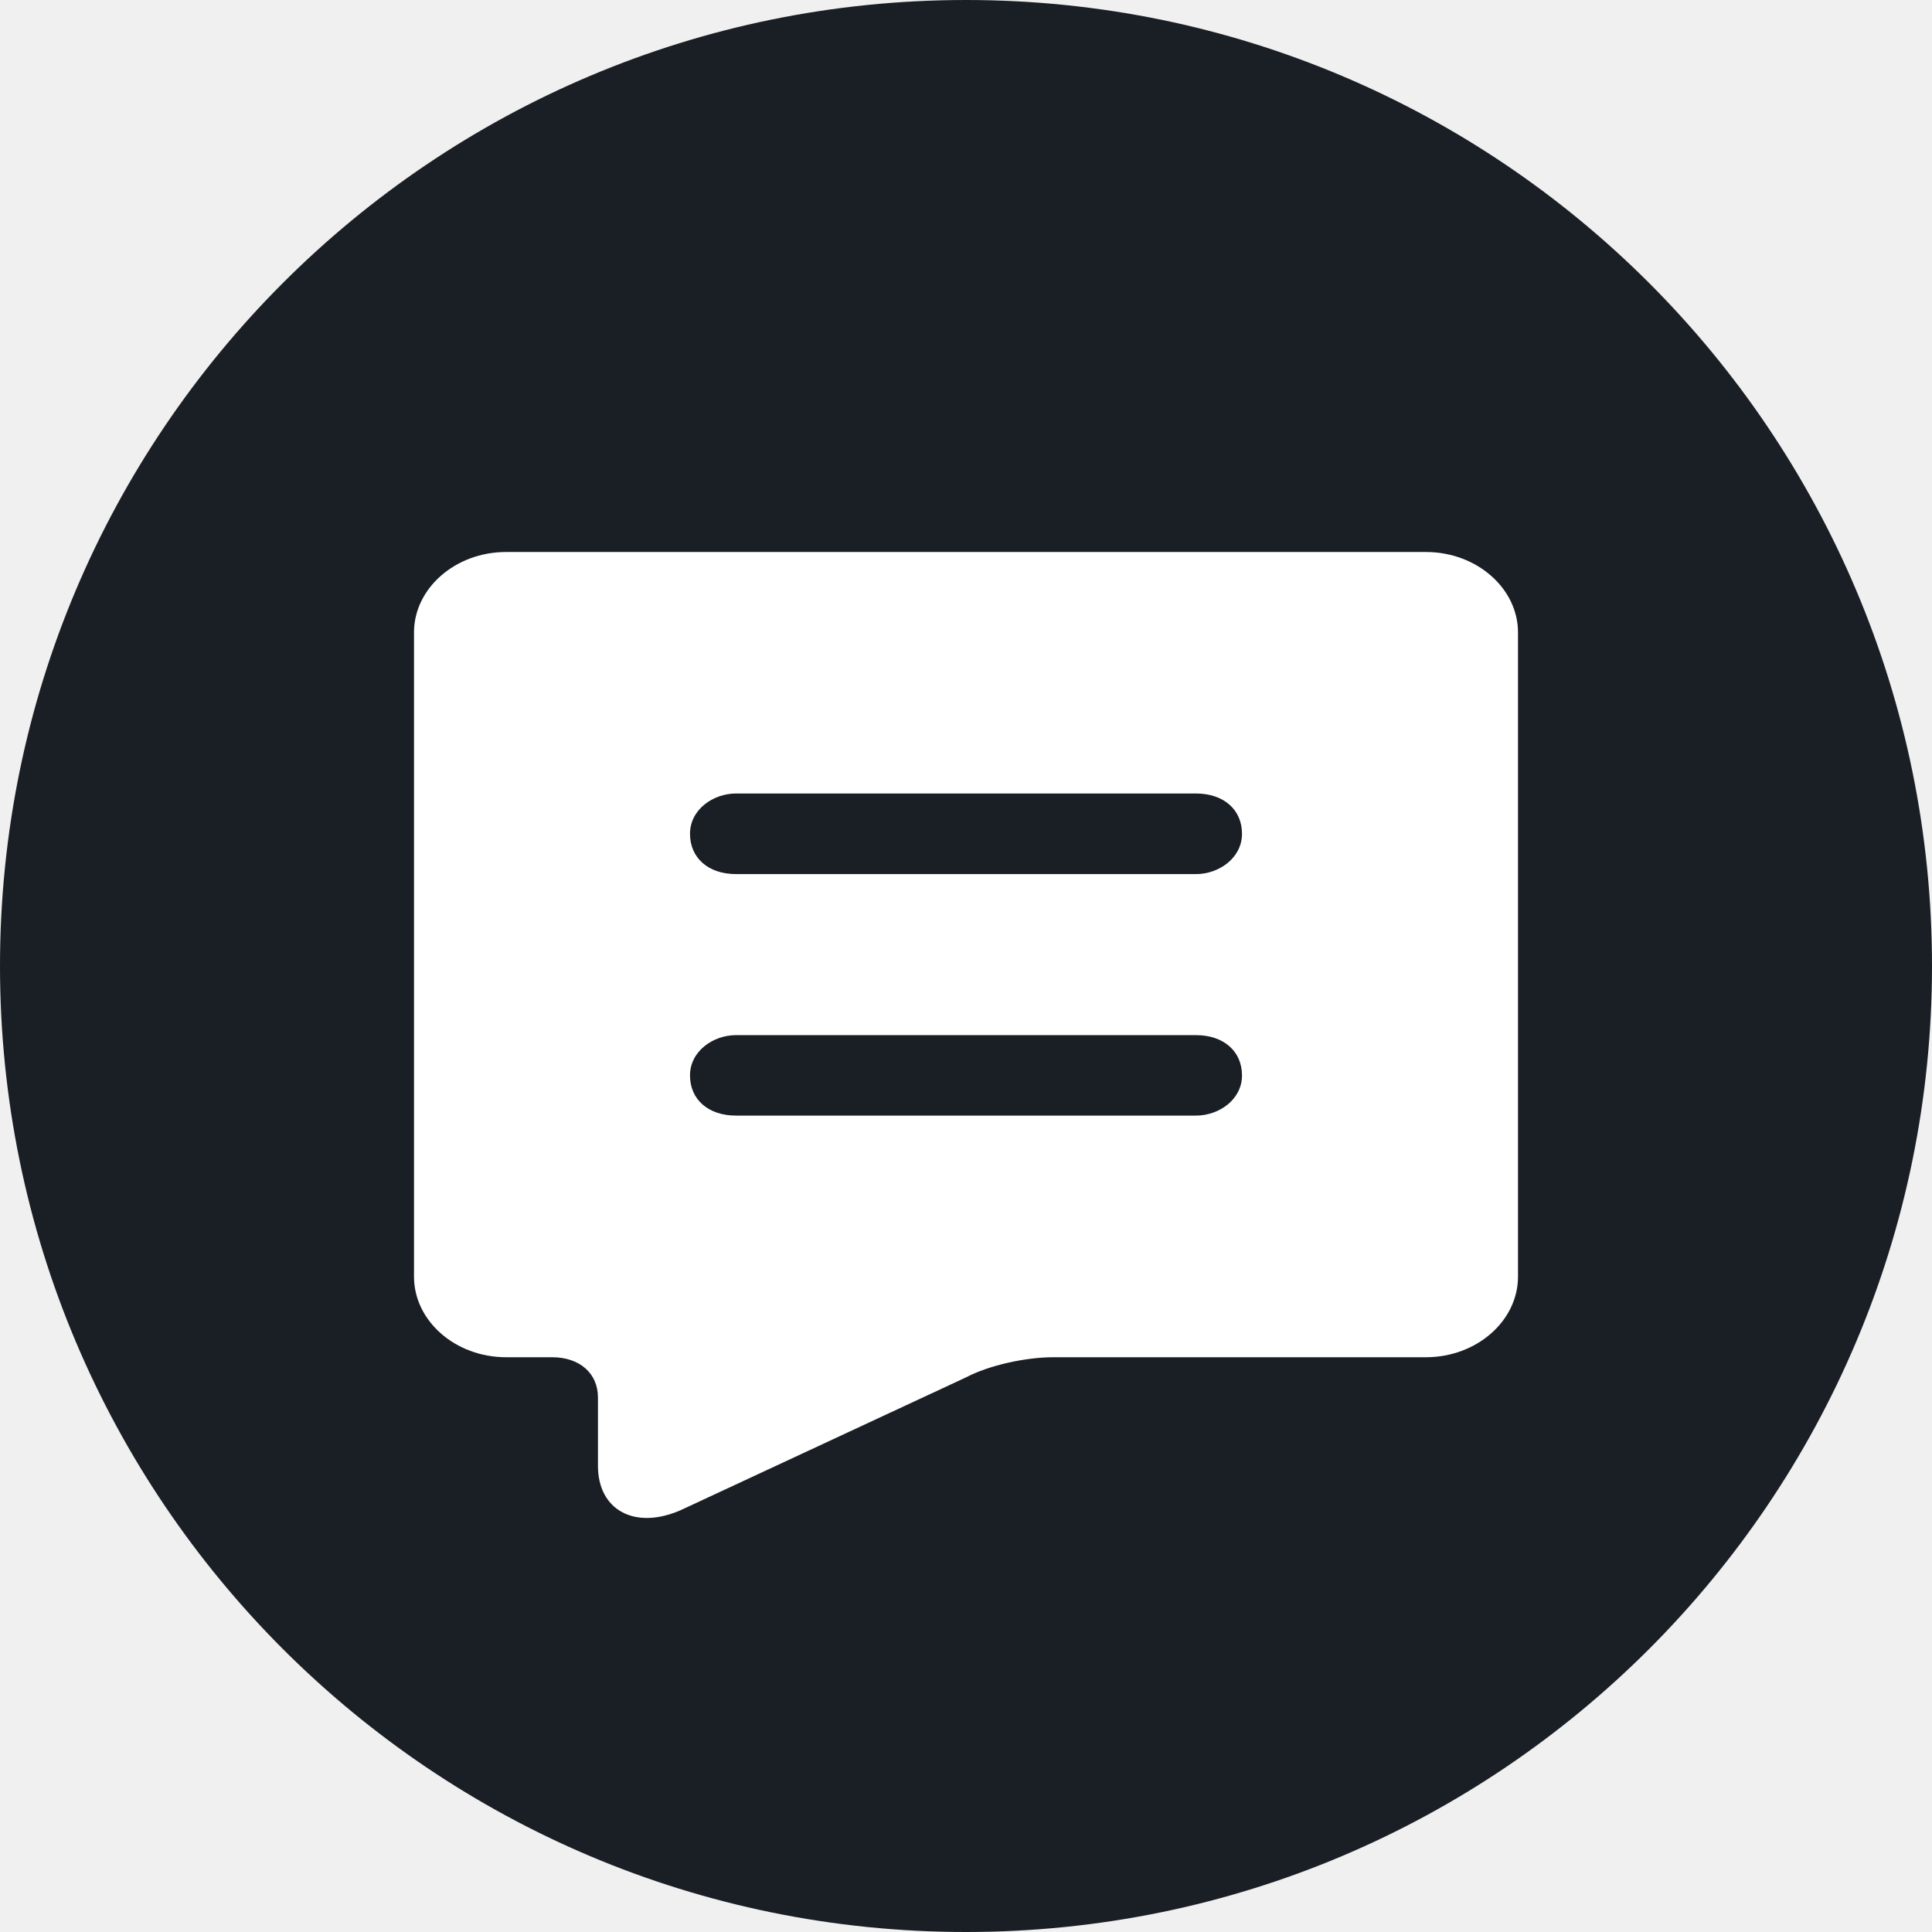
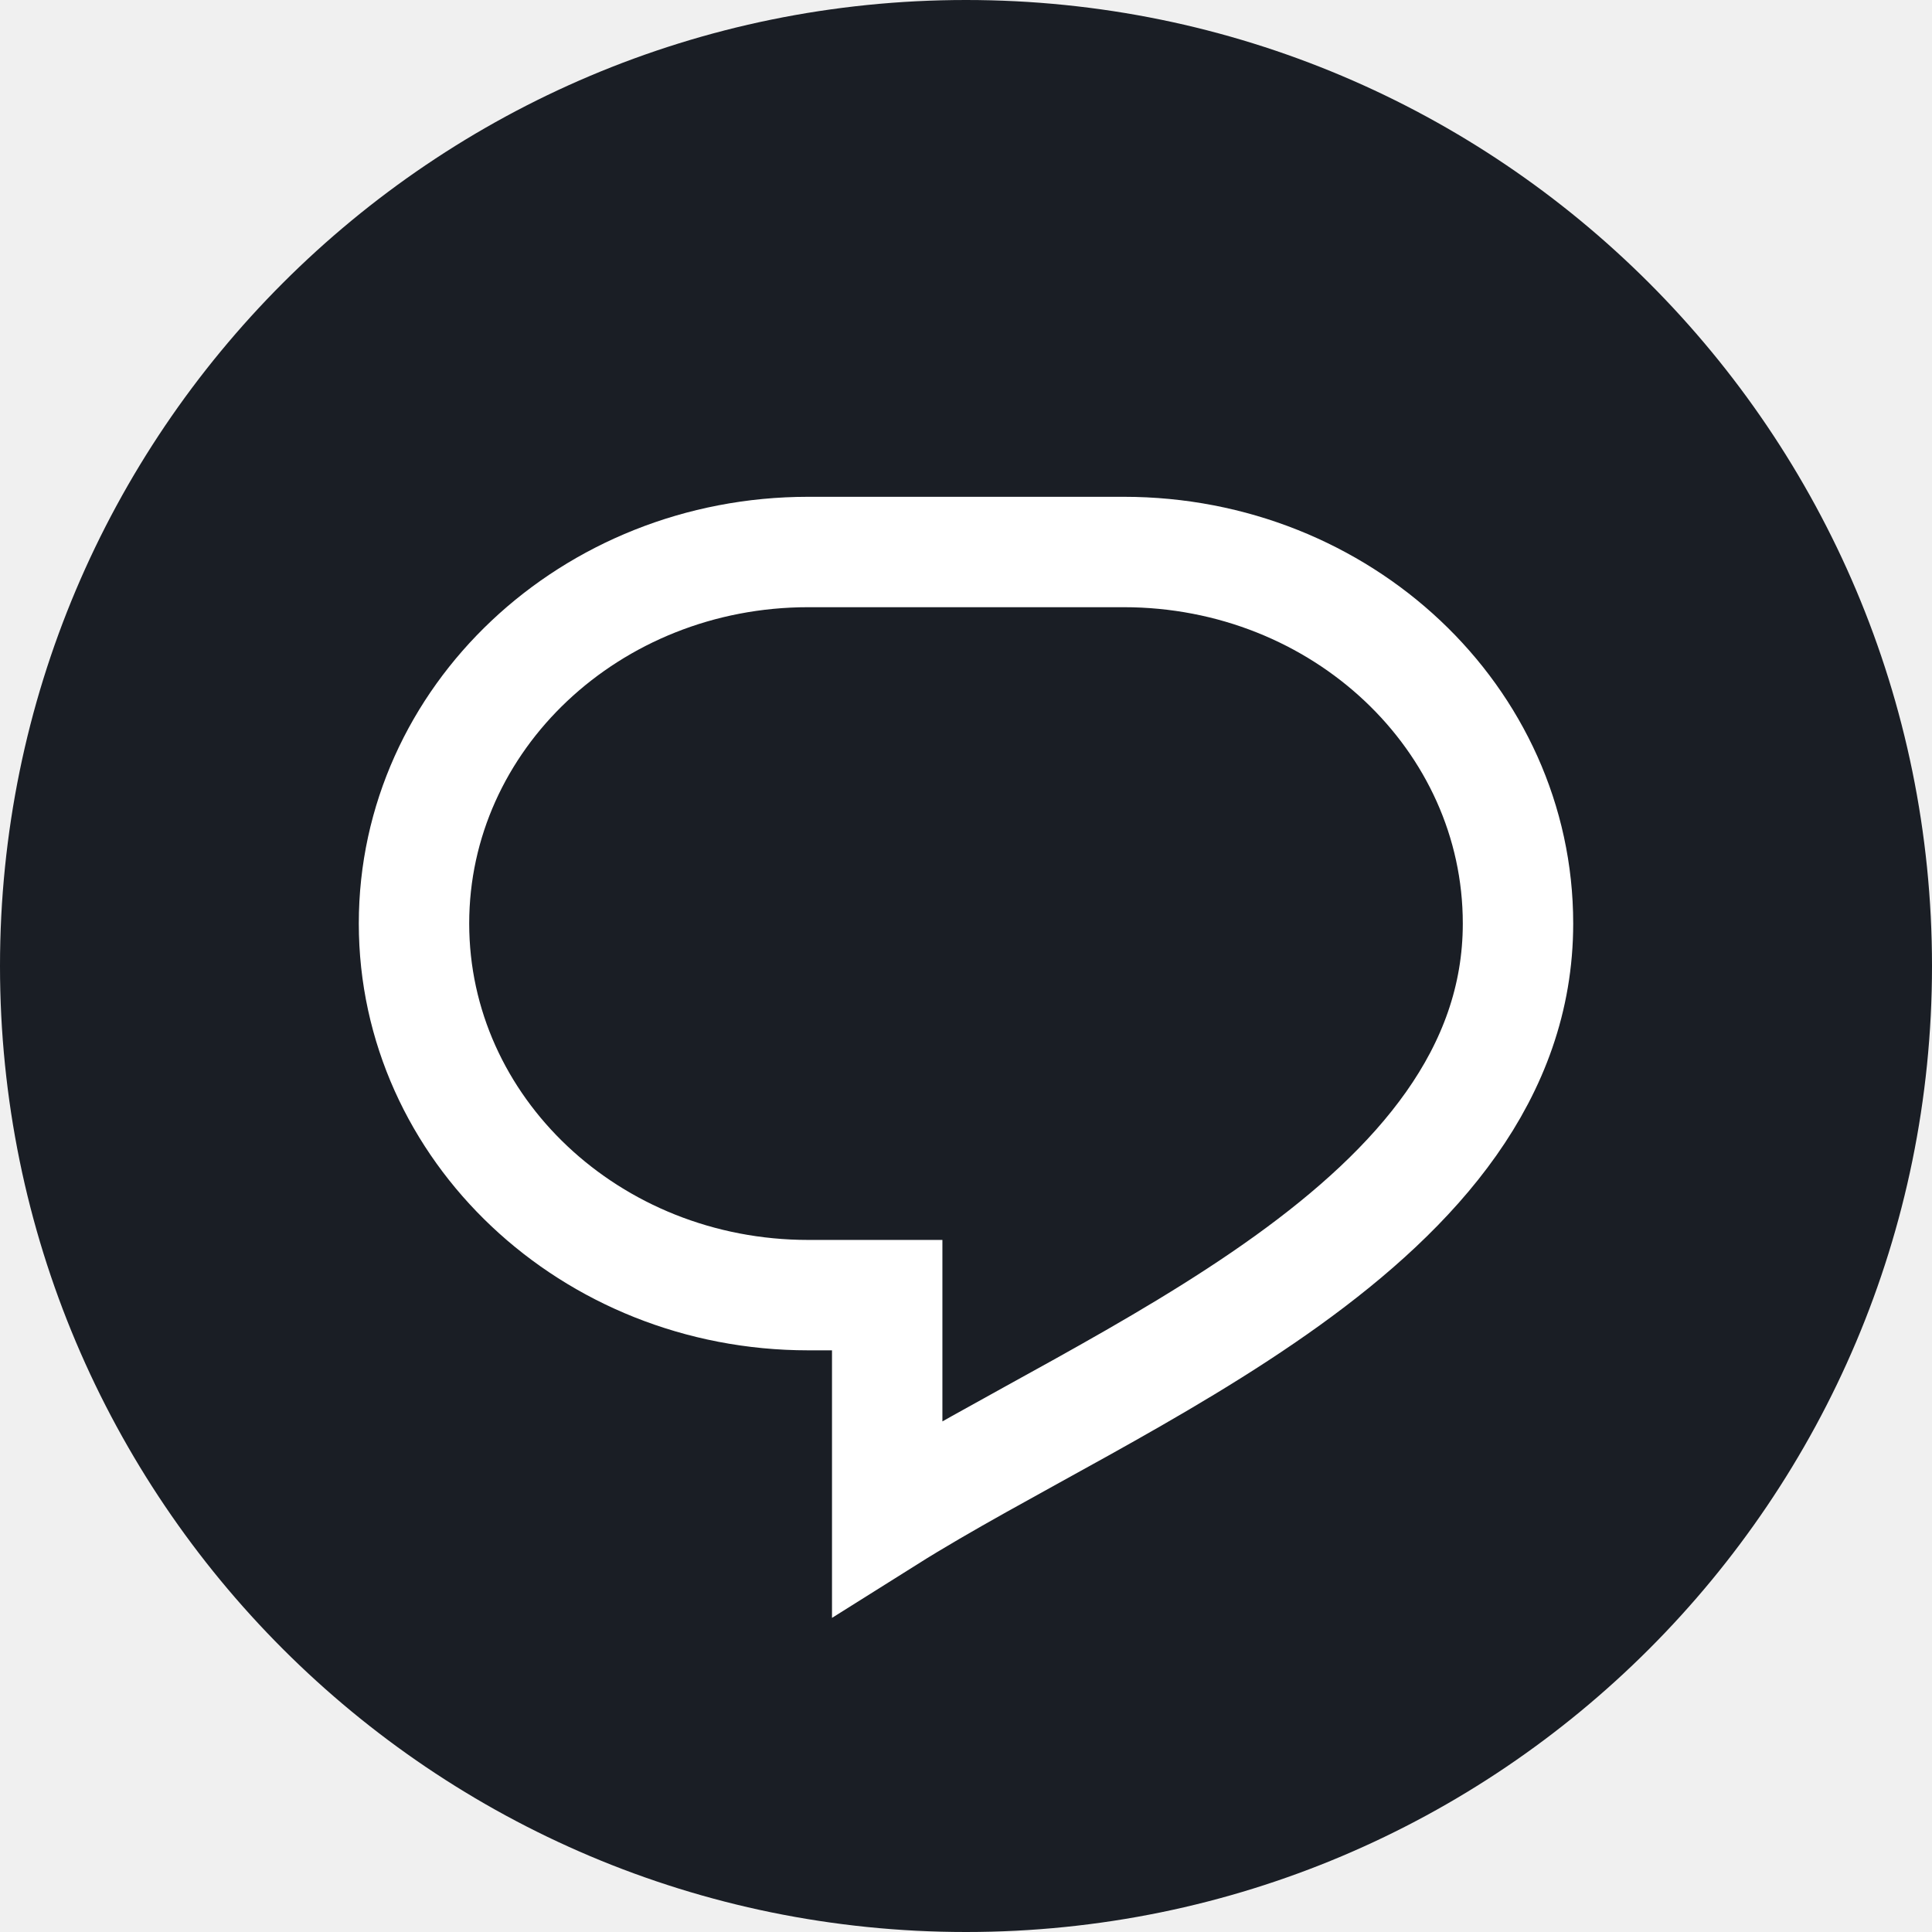
<svg xmlns="http://www.w3.org/2000/svg" width="14" height="14" viewBox="0 0 14 14" fill="none">
  <circle cx="7" cy="7" r="7" fill="#1A1E25" />
-   <path d="M10.333 4H3.667C3.3 4 3 4.263 3 4.583V9.251C3 9.572 3.3 9.835 3.667 9.835H4C4.2 9.835 4.333 9.951 4.333 10.127V10.622C4.333 10.943 4.6 11.089 4.933 10.943L7 9.981C7.167 9.893 7.433 9.835 7.633 9.835H10.333C10.7 9.835 11 9.572 11 9.251V4.583C11 4.263 10.7 4 10.333 4H10.333ZM8.667 8.084H5.333C5.133 8.084 5 7.968 5 7.793C5 7.618 5.167 7.501 5.333 7.501H8.667C8.867 7.501 9 7.618 9 7.793C9 7.968 8.833 8.084 8.667 8.084ZM8.667 6.334H5.333C5.133 6.334 5 6.217 5 6.042C5 5.867 5.167 5.75 5.333 5.75H8.667C8.867 5.75 9 5.867 9 6.042C9 6.217 8.833 6.334 8.667 6.334Z" fill="white" />
+   <path d="M5.857 4C4.279 4 3 5.205 3 6.692C3 8.179 4.279 9.385 5.857 9.385H6.429V11C8.068 9.97 11 8.878 11 6.692C11 5.205 9.721 4 8.143 4H5.857Z" stroke="white" stroke-width="0.8" />
</svg>
